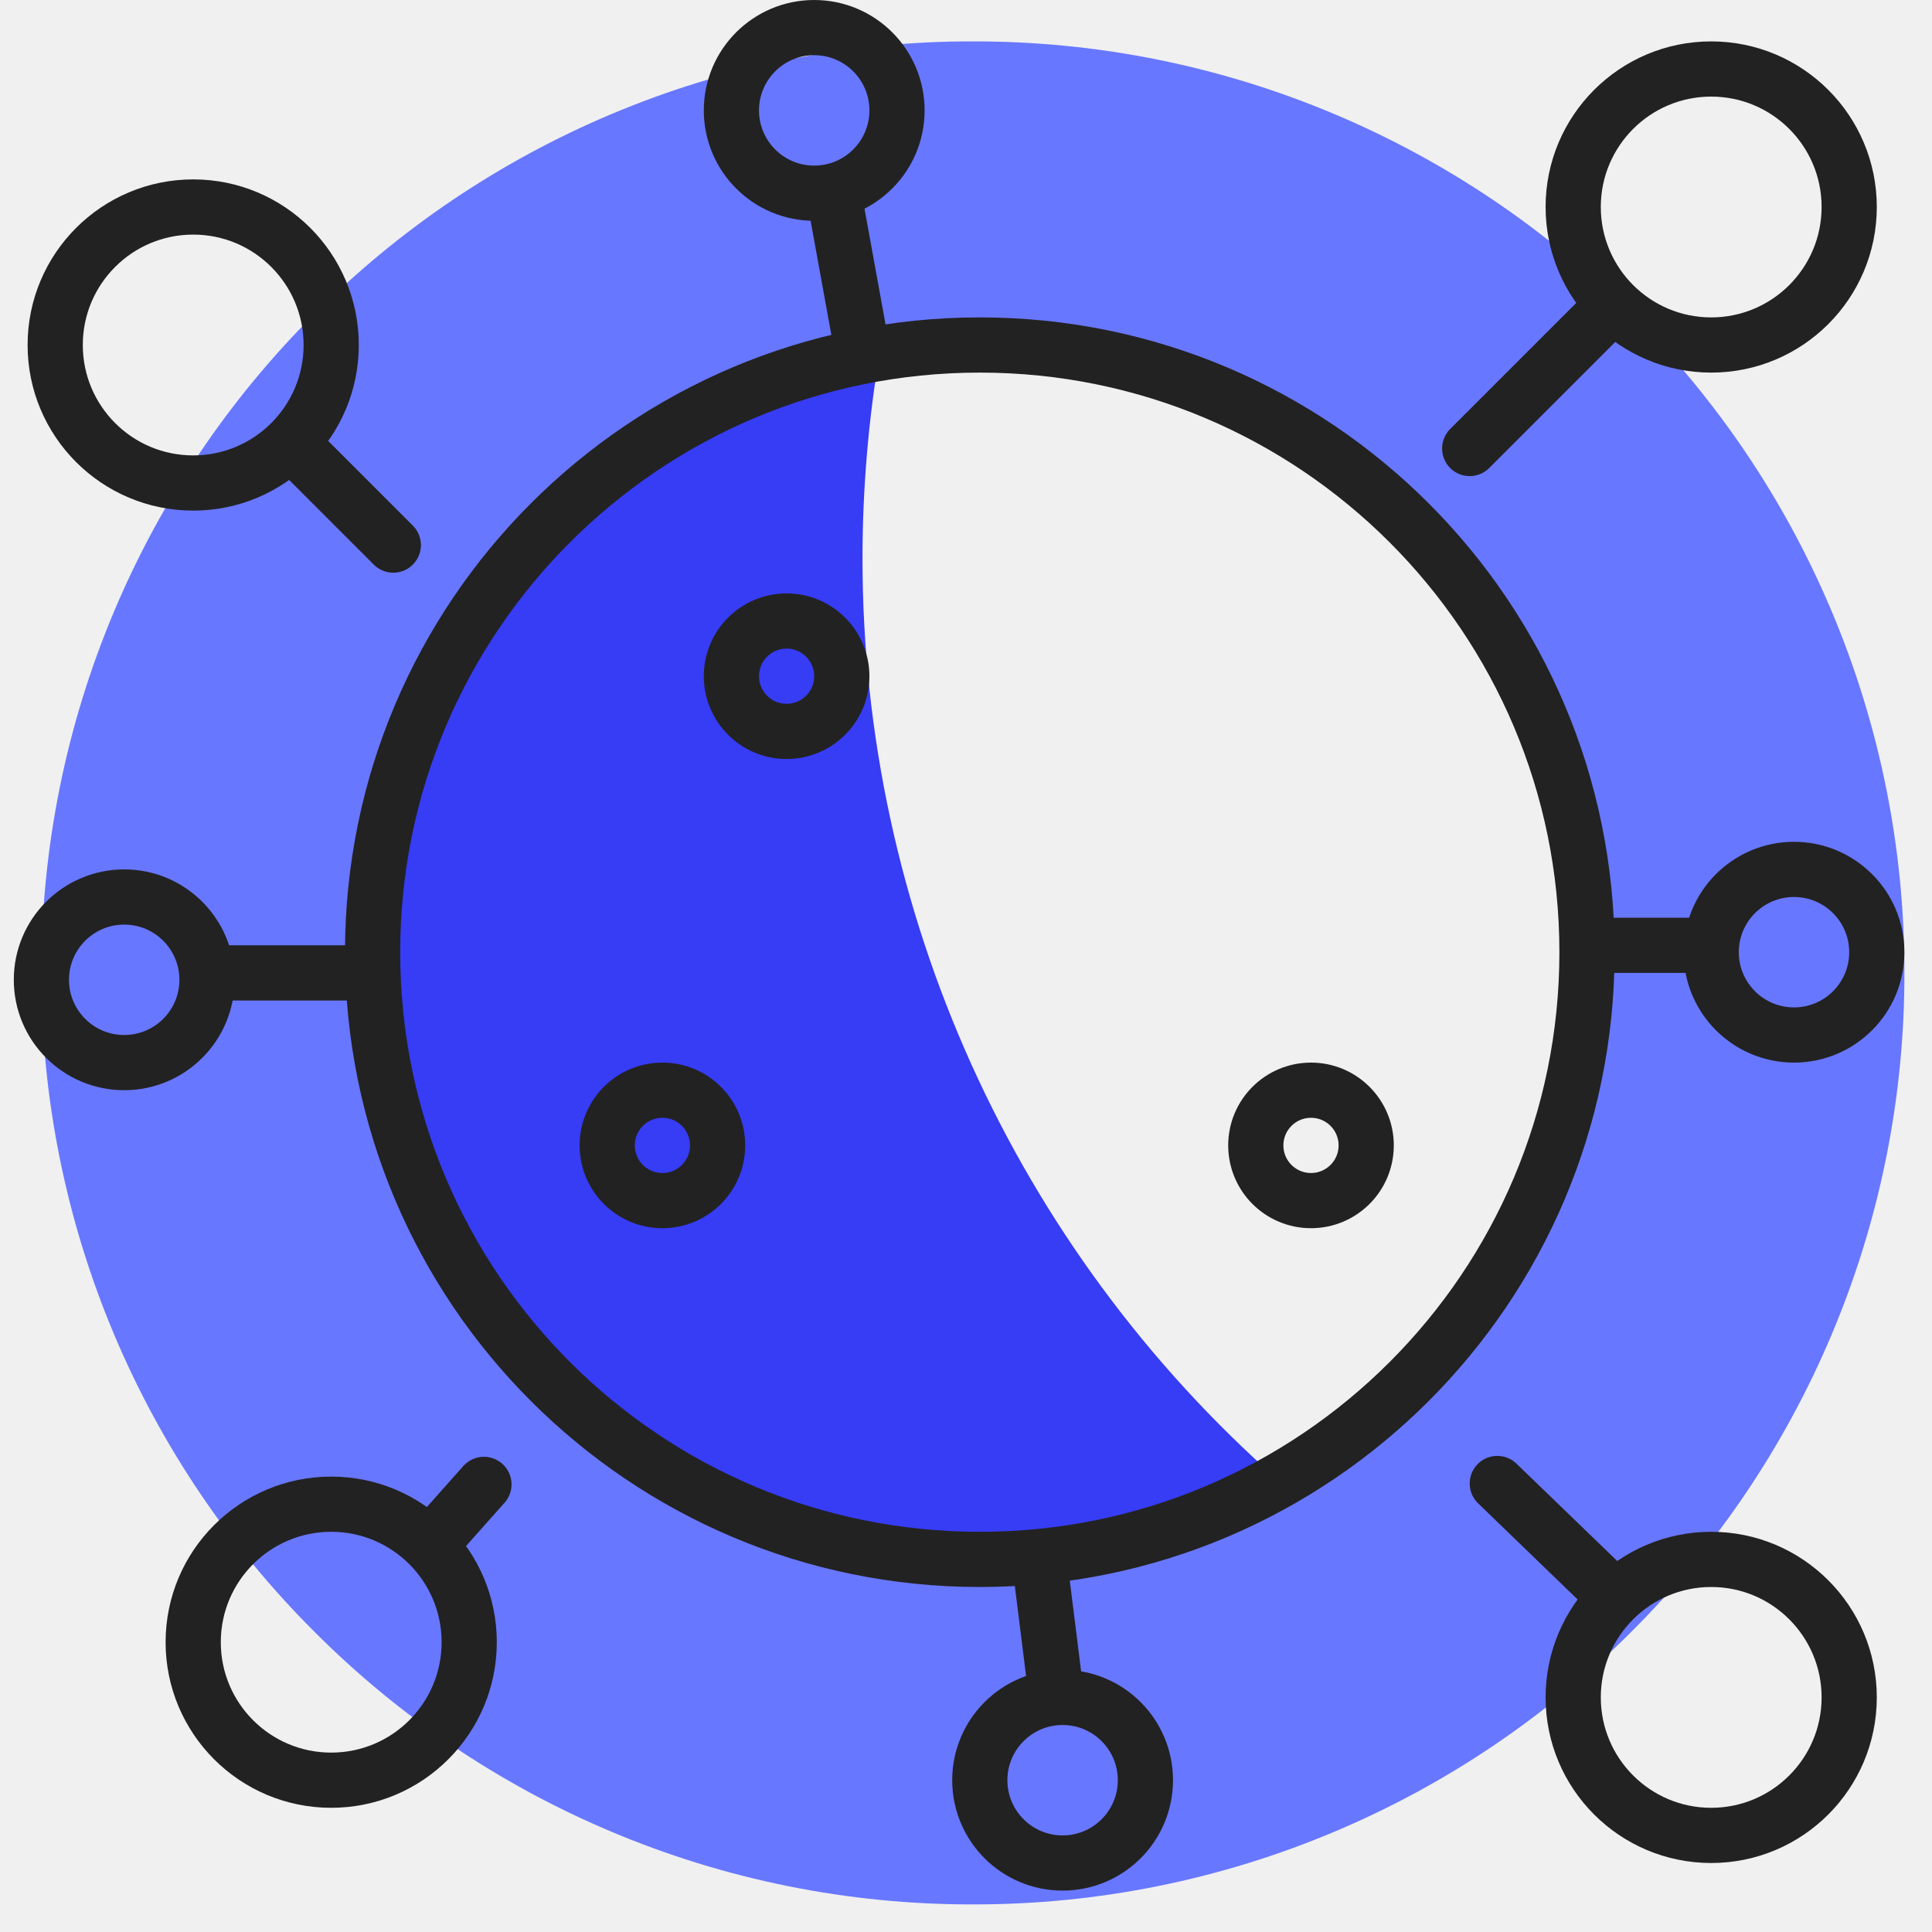
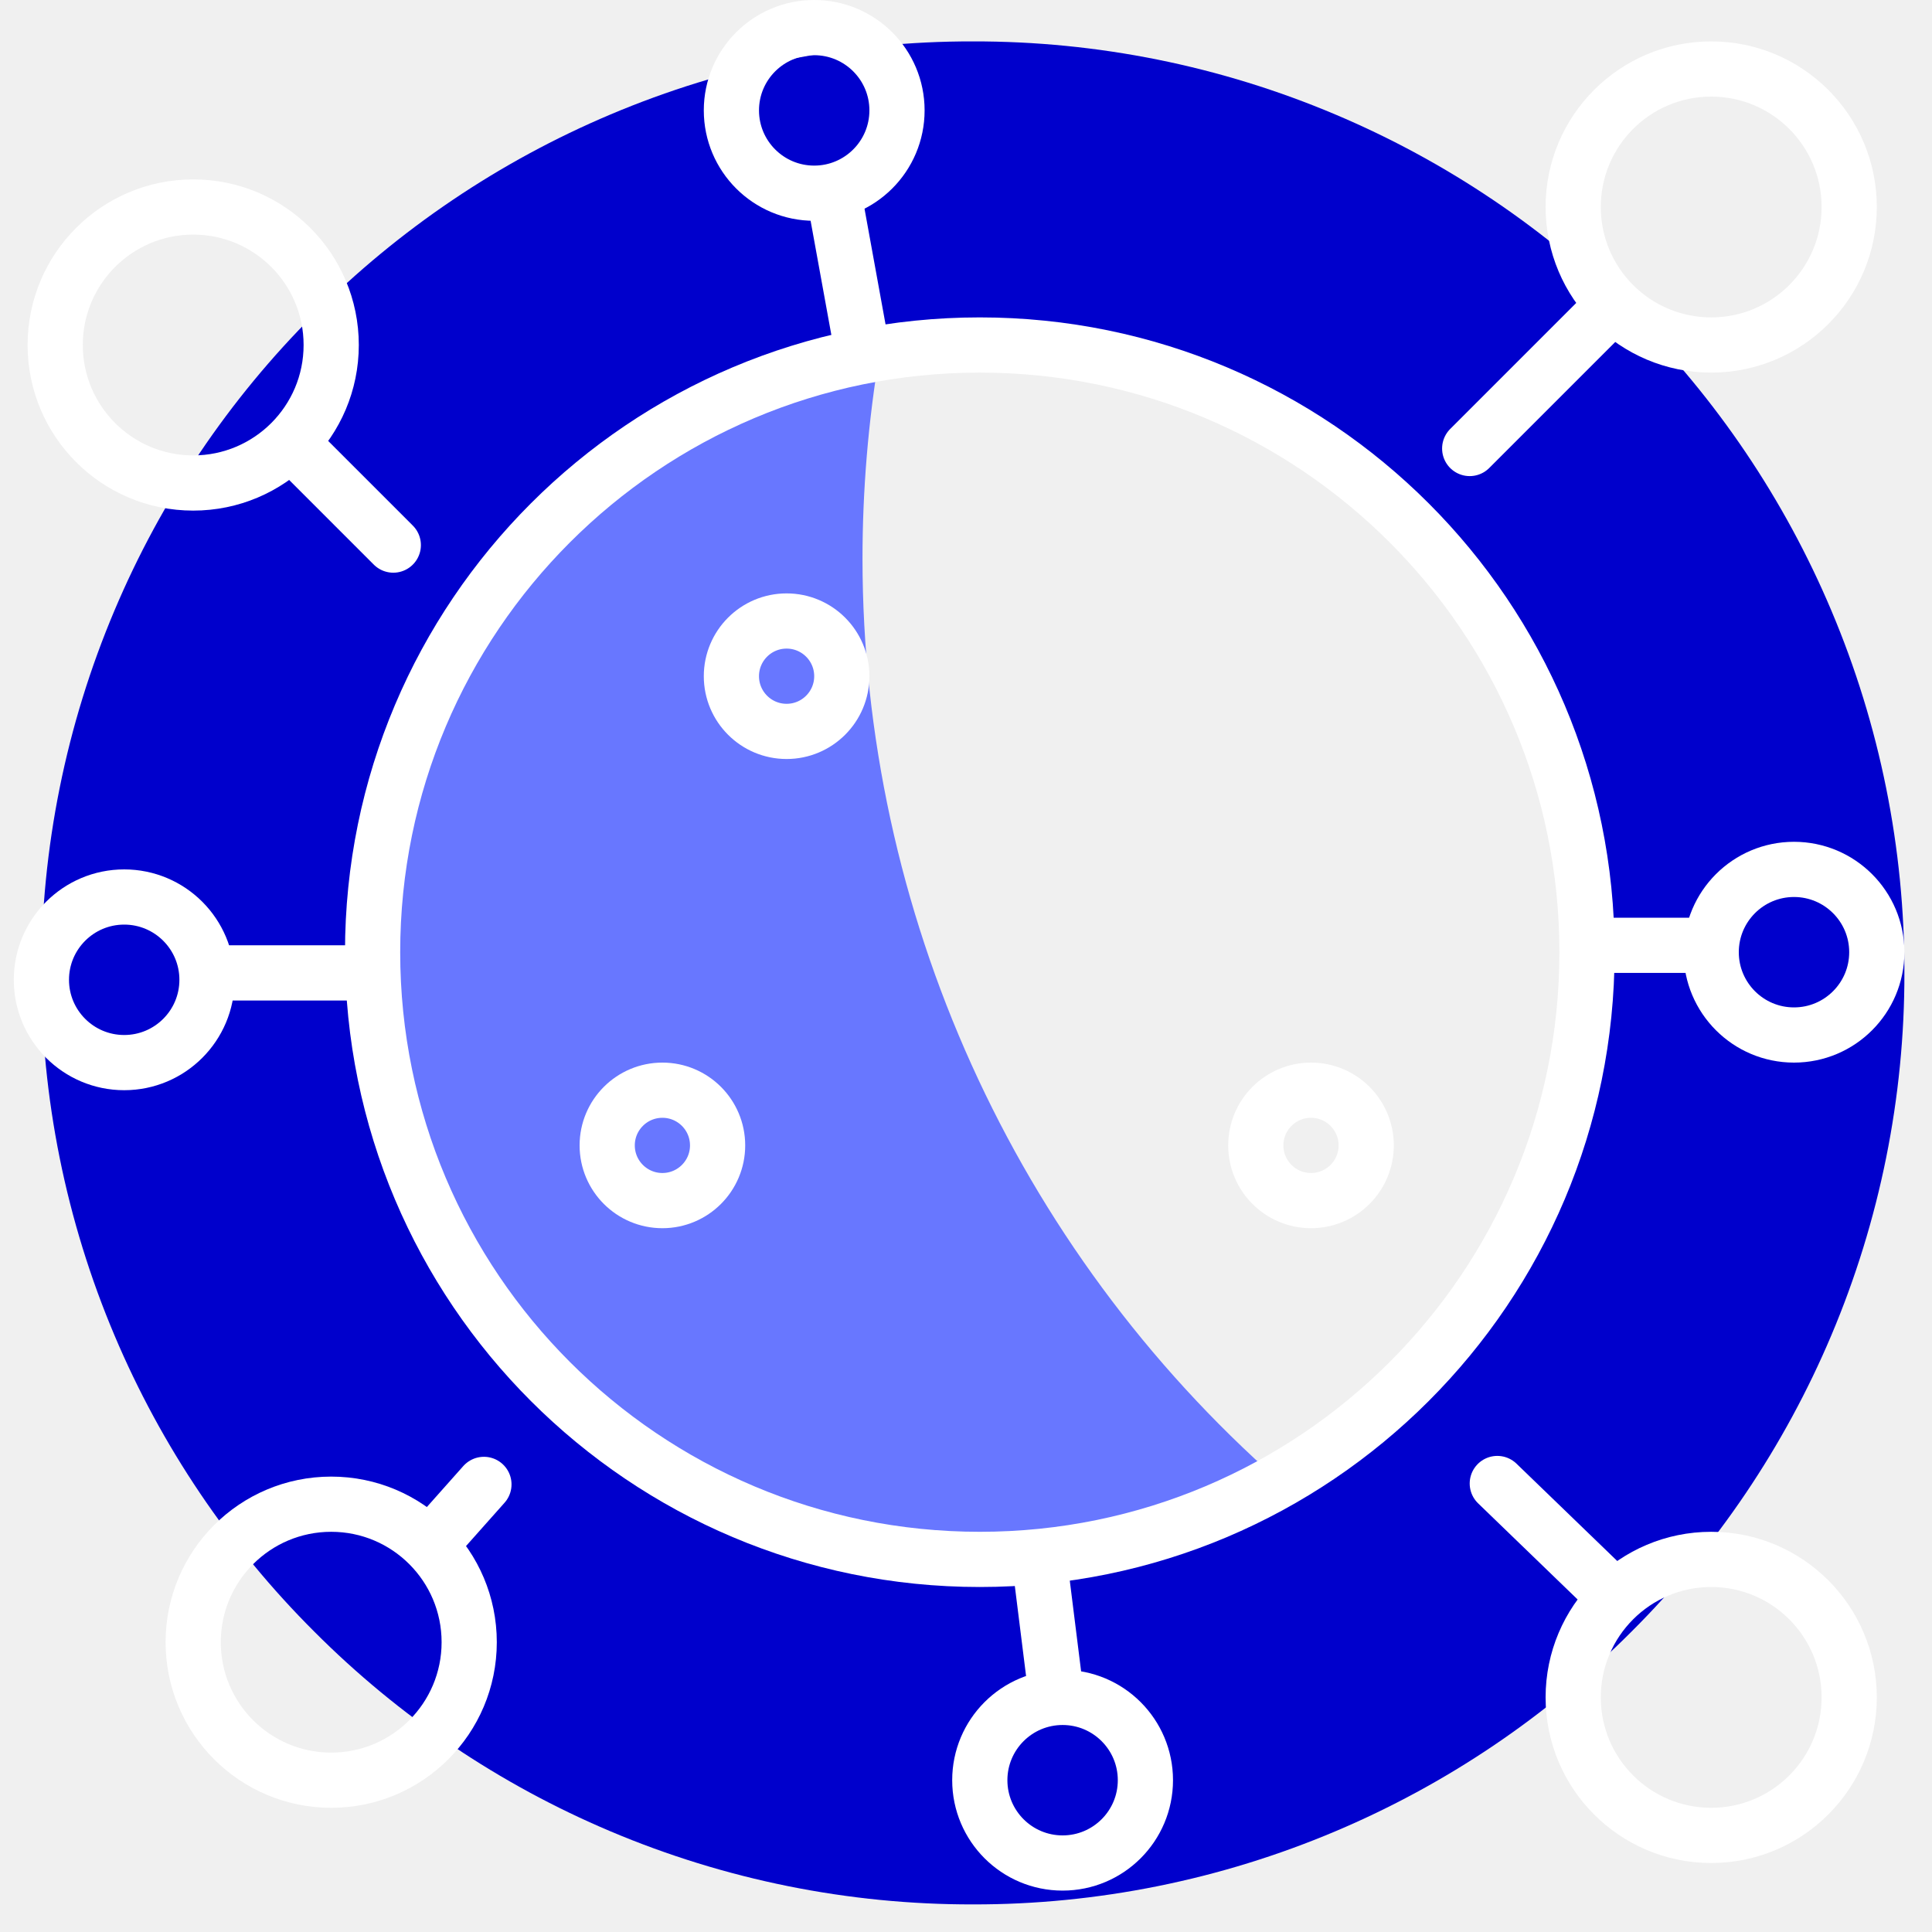
<svg xmlns="http://www.w3.org/2000/svg" width="140" height="140" viewBox="0 0 140 140">
  <defs>
-     <style>.picto-x-1, .picto-x-1 path, .picto-x-1 ellipse, .picto-x-1 rect, .picto-x-1 line, .picto-x-1 rect, .picto-x-1 g{ fill: #373CF5; } .picto-x-2, .picto-x-2 path, .picto-x-2 ellipse, .picto-x-2 rect, .picto-x-2 line, .picto-x-2 rect, .picto-x-2 g { fill: #6877ff ; } .picto-ligne, .picto-ligne path, .picto-ligne ellipse, .picto-ligne rect, .picto-ligne line, .picto-ligne rect, .picto-ligne g { fill: none; stroke: #222222; stroke-linecap: round; stroke-linejoin: round; stroke-width: 4px; } .picto-x-1, .picto-x-1 path, .picto-x-1 ellipse, .picto-x-1 rect, .picto-x-1 line, .picto-x-1 rect, .picto-x-1 g{ fill: #373CF5; } .picto-x-2, .picto-x-2 path, .picto-x-2 ellipse, .picto-x-2 rect, .picto-x-2 line, .picto-x-2 rect, .picto-x-2 g { fill: #6877ff ; } .picto-ligne, .picto-ligne path, .picto-ligne ellipse, .picto-ligne rect, .picto-ligne line, .picto-ligne rect, .picto-ligne g { fill: none; stroke: #222222; stroke-linecap: round; stroke-linejoin: round; stroke-width: 4px; }.picto-x-1, .picto-x-1 path, .picto-x-1 ellipse, .picto-x-1 rect, .picto-x-1 line, .picto-x-1 rect, .picto-x-1 g{ fill: #373CF5; } .picto-x-2, .picto-x-2 path, .picto-x-2 ellipse, .picto-x-2 rect, .picto-x-2 line, .picto-x-2 rect, .picto-x-2 g { fill: #6877ff ; } .picto-ligne, .picto-ligne path, .picto-ligne ellipse, .picto-ligne rect, .picto-ligne line, .picto-ligne rect, .picto-ligne g { fill: none; stroke: #222222; stroke-linecap: round; stroke-linejoin: round; stroke-width: 4px; } .picto-x-1, .picto-x-1 path, .picto-x-1 ellipse, .picto-x-1 rect, .picto-x-1 line, .picto-x-1 rect, .picto-x-1 g{ fill: #373CF5; } .picto-x-2, .picto-x-2 path, .picto-x-2 ellipse, .picto-x-2 rect, .picto-x-2 line, .picto-x-2 rect, .picto-x-2 g { fill: #6877ff ; } .picto-ligne, .picto-ligne path, .picto-ligne ellipse, .picto-ligne rect, .picto-ligne line, .picto-ligne rect, .picto-ligne g { fill: none; stroke: #222222; stroke-linecap: round; stroke-linejoin: round; stroke-width: 4px; }</style>
-     <clipPath class="clip-virus">
+     <style>
+       .cls-1 {
+         clip-path: url(#clip-virus);
+       }
+ 
+       .cls-2 {
+         fill: #00c;
+       }
+ 
+       .cls-3 {
+         fill: #6877ff;
+       }
+ 
+       .cls-4, .cls-5 {
+         fill: none;
+         stroke: #fff;
+         stroke-linecap: round;
+         stroke-width: 4px;
+       }
+ 
+       .cls-4 {
+         stroke-linejoin: round;
+       }
+     </style>
+     <clipPath id="clip-virus">
      <rect width="140" height="140" />
    </clipPath>
  </defs>
-   <g class="virus">
-     <g class="Groupe_97" data-name="Groupe 97">
-       <path class="picto-x-2" d="M-434.5,73a67.077,67.077,0,0,1-26.274-5.3A67.276,67.276,0,0,1-482.23,53.229,67.275,67.275,0,0,1-496.7,31.774,67.077,67.077,0,0,1-502,5.5a67.077,67.077,0,0,1,5.3-26.274A67.276,67.276,0,0,1-482.23-42.23,67.276,67.276,0,0,1-460.774-56.7,67.077,67.077,0,0,1-434.5-62a67.078,67.078,0,0,1,26.274,5.3A67.275,67.275,0,0,1-386.77-42.23,67.274,67.274,0,0,1-372.3-20.774,67.078,67.078,0,0,1-367,5.5a67.078,67.078,0,0,1-5.3,26.274A67.274,67.274,0,0,1-386.77,53.229,67.274,67.274,0,0,1-408.226,67.7,67.078,67.078,0,0,1-434.5,73Zm.5-113A44.049,44.049,0,0,0-478,4a44.05,44.05,0,0,0,44,44A44.05,44.05,0,0,0-390,4,44.049,44.049,0,0,0-434-40Z" transform="translate(505 65)" />
-       <path class="picto-x-1" d="M-458,36a43.724,43.724,0,0,1-17.127-3.458,43.854,43.854,0,0,1-13.986-9.43,43.854,43.854,0,0,1-9.43-13.986A43.725,43.725,0,0,1-502-8a43.832,43.832,0,0,1,2.81-15.5,43.844,43.844,0,0,1,7.745-13.086,44.065,44.065,0,0,1,11.653-9.642A43.607,43.607,0,0,1-465.257-51.4,89.9,89.9,0,0,0-466.5-36.5a89.066,89.066,0,0,0,30.182,66.8A43.773,43.773,0,0,1-446.6,34.509,44.129,44.129,0,0,1-458,36Z" transform="translate(529 77)" />
-       <g class="picto-ligne">
-         <circle class="Ellipse_84" data-name="Ellipse 84" cx="44" cy="44" r="44" transform="translate(27 25)" />
-         <circle class="Ellipse_85" data-name="Ellipse 85" cx="10" cy="10" r="10" transform="translate(114 113)" />
-         <circle class="Ellipse_90" data-name="Ellipse 90" cx="10" cy="10" r="10" transform="translate(4 15)" />
-         <circle class="Ellipse_91" data-name="Ellipse 91" cx="10" cy="10" r="10" transform="translate(114 5)" />
-         <circle class="Ellipse_92" data-name="Ellipse 92" cx="10" cy="10" r="10" transform="translate(14 109)" />
-         <circle class="Ellipse_88" data-name="Ellipse 88" cx="6" cy="6" r="6" transform="translate(124 63)" />
-         <circle class="Ellipse_89" data-name="Ellipse 89" cx="6" cy="6" r="6" transform="translate(3 65)" />
-         <circle class="Ellipse_86" data-name="Ellipse 86" cx="6" cy="6" r="6" transform="translate(71 123)" />
-         <circle class="Ellipse_87" data-name="Ellipse 87" cx="6" cy="6" r="6" transform="translate(53 2)" />
-         <line class="Ligne_62" data-name="Ligne 62" x2="7" y2="7" transform="translate(21.5 32.5)" />
-         <line class="Ligne_64" data-name="Ligne 64" x2="11" transform="translate(15.5 70.5)" />
-         <line class="Ligne_65" data-name="Ligne 65" x1="2" y1="11" transform="translate(60.5 14.5)" />
-         <line class="Ligne_66" data-name="Ligne 66" x2="1" y2="8" transform="translate(75.5 114.5)" />
-         <line class="Ligne_67" data-name="Ligne 67" x2="8" transform="translate(115.5 68.5)" />
-         <line class="Ligne_63" data-name="Ligne 63" y1="10" x2="10" transform="translate(106.5 22.5)" />
-         <path class="Tracé_124" data-name="Tracé 124" d="M-5.177-2.913-1.6-6.935" transform="translate(36.667 114.5)" />
-         <path class="Tracé_125" data-name="Tracé 125" d="M0,0,8.295,8.014" transform="translate(108.5 107.5)" />
-         <circle class="Ellipse_97" data-name="Ellipse 97" cx="4" cy="4" r="4" transform="translate(53 45)" />
-         <circle class="Ellipse_98" data-name="Ellipse 98" cx="4" cy="4" r="4" transform="translate(44 79)" />
-         <circle class="Ellipse_99" data-name="Ellipse 99" cx="4" cy="4" r="4" transform="translate(91 79)" />
+   <g id="virus" class="cls-1">
+     <g id="Groupe_97" data-name="Groupe 97">
+       <path id="picto-x-2" class="cls-2" d="M-434.5,73a67.077,67.077,0,0,1-26.274-5.3A67.276,67.276,0,0,1-482.23,53.229,67.275,67.275,0,0,1-496.7,31.774,67.077,67.077,0,0,1-502,5.5a67.077,67.077,0,0,1,5.3-26.274A67.276,67.276,0,0,1-482.23-42.23,67.276,67.276,0,0,1-460.774-56.7,67.077,67.077,0,0,1-434.5-62a67.078,67.078,0,0,1,26.274,5.3A67.275,67.275,0,0,1-386.77-42.23,67.274,67.274,0,0,1-372.3-20.774,67.078,67.078,0,0,1-367,5.5a67.078,67.078,0,0,1-5.3,26.274A67.274,67.274,0,0,1-386.77,53.229,67.274,67.274,0,0,1-408.226,67.7,67.078,67.078,0,0,1-434.5,73Zm.5-113A44.049,44.049,0,0,0-478,4a44.05,44.05,0,0,0,44,44A44.05,44.05,0,0,0-390,4,44.049,44.049,0,0,0-434-40Z" transform="translate(505 65)" />
+       <path id="picto-x-1" class="cls-3" d="M-458,36a43.724,43.724,0,0,1-17.127-3.458,43.854,43.854,0,0,1-13.986-9.43,43.854,43.854,0,0,1-9.43-13.986A43.725,43.725,0,0,1-502-8a43.832,43.832,0,0,1,2.81-15.5,43.844,43.844,0,0,1,7.745-13.086,44.065,44.065,0,0,1,11.653-9.642A43.607,43.607,0,0,1-465.257-51.4,89.9,89.9,0,0,0-466.5-36.5a89.066,89.066,0,0,0,30.182,66.8A43.773,43.773,0,0,1-446.6,34.509,44.129,44.129,0,0,1-458,36Z" transform="translate(529 77)" />
+       <g id="picto-ligne">
+         <circle id="Ellipse_84" data-name="Ellipse 84" class="cls-4" cx="44" cy="44" r="44" transform="translate(27 25)" />
+         <circle id="Ellipse_85" data-name="Ellipse 85" class="cls-4" cx="10" cy="10" r="10" transform="translate(114 113)" />
+         <circle id="Ellipse_90" data-name="Ellipse 90" class="cls-4" cx="10" cy="10" r="10" transform="translate(4 15)" />
+         <circle id="Ellipse_91" data-name="Ellipse 91" class="cls-4" cx="10" cy="10" r="10" transform="translate(114 5)" />
+         <circle id="Ellipse_92" data-name="Ellipse 92" class="cls-4" cx="10" cy="10" r="10" transform="translate(14 109)" />
+         <circle id="Ellipse_88" data-name="Ellipse 88" class="cls-4" cx="6" cy="6" r="6" transform="translate(124 63)" />
+         <circle id="Ellipse_89" data-name="Ellipse 89" class="cls-4" cx="6" cy="6" r="6" transform="translate(3 65)" />
+         <circle id="Ellipse_86" data-name="Ellipse 86" class="cls-4" cx="6" cy="6" r="6" transform="translate(71 123)" />
+         <circle id="Ellipse_87" data-name="Ellipse 87" class="cls-4" cx="6" cy="6" r="6" transform="translate(53 2)" />
+         <line id="Ligne_62" data-name="Ligne 62" class="cls-5" x2="7" y2="7" transform="translate(21.5 32.5)" />
+         <line id="Ligne_64" data-name="Ligne 64" class="cls-5" x2="11" transform="translate(15.5 70.5)" />
+         <line id="Ligne_65" data-name="Ligne 65" class="cls-5" x1="2" y1="11" transform="translate(60.5 14.5)" />
+         <line id="Ligne_66" data-name="Ligne 66" class="cls-5" x2="1" y2="8" transform="translate(75.5 114.5)" />
+         <line id="Ligne_67" data-name="Ligne 67" class="cls-5" x2="8" transform="translate(115.5 68.5)" />
+         <line id="Ligne_63" data-name="Ligne 63" class="cls-5" y1="10" x2="10" transform="translate(106.5 22.5)" />
+         <path id="Tracé_124" data-name="Tracé 124" class="cls-5" d="M-5.177-2.913-1.6-6.935" transform="translate(36.667 114.5)" />
+         <path id="Tracé_125" data-name="Tracé 125" class="cls-5" d="M0,0,8.295,8.014" transform="translate(108.5 107.5)" />
+         <circle id="Ellipse_97" data-name="Ellipse 97" class="cls-4" cx="4" cy="4" r="4" transform="translate(53 45)" />
+         <circle id="Ellipse_98" data-name="Ellipse 98" class="cls-4" cx="4" cy="4" r="4" transform="translate(44 79)" />
+         <circle id="Ellipse_99" data-name="Ellipse 99" class="cls-4" cx="4" cy="4" r="4" transform="translate(91 79)" />
      </g>
    </g>
  </g>
</svg>
